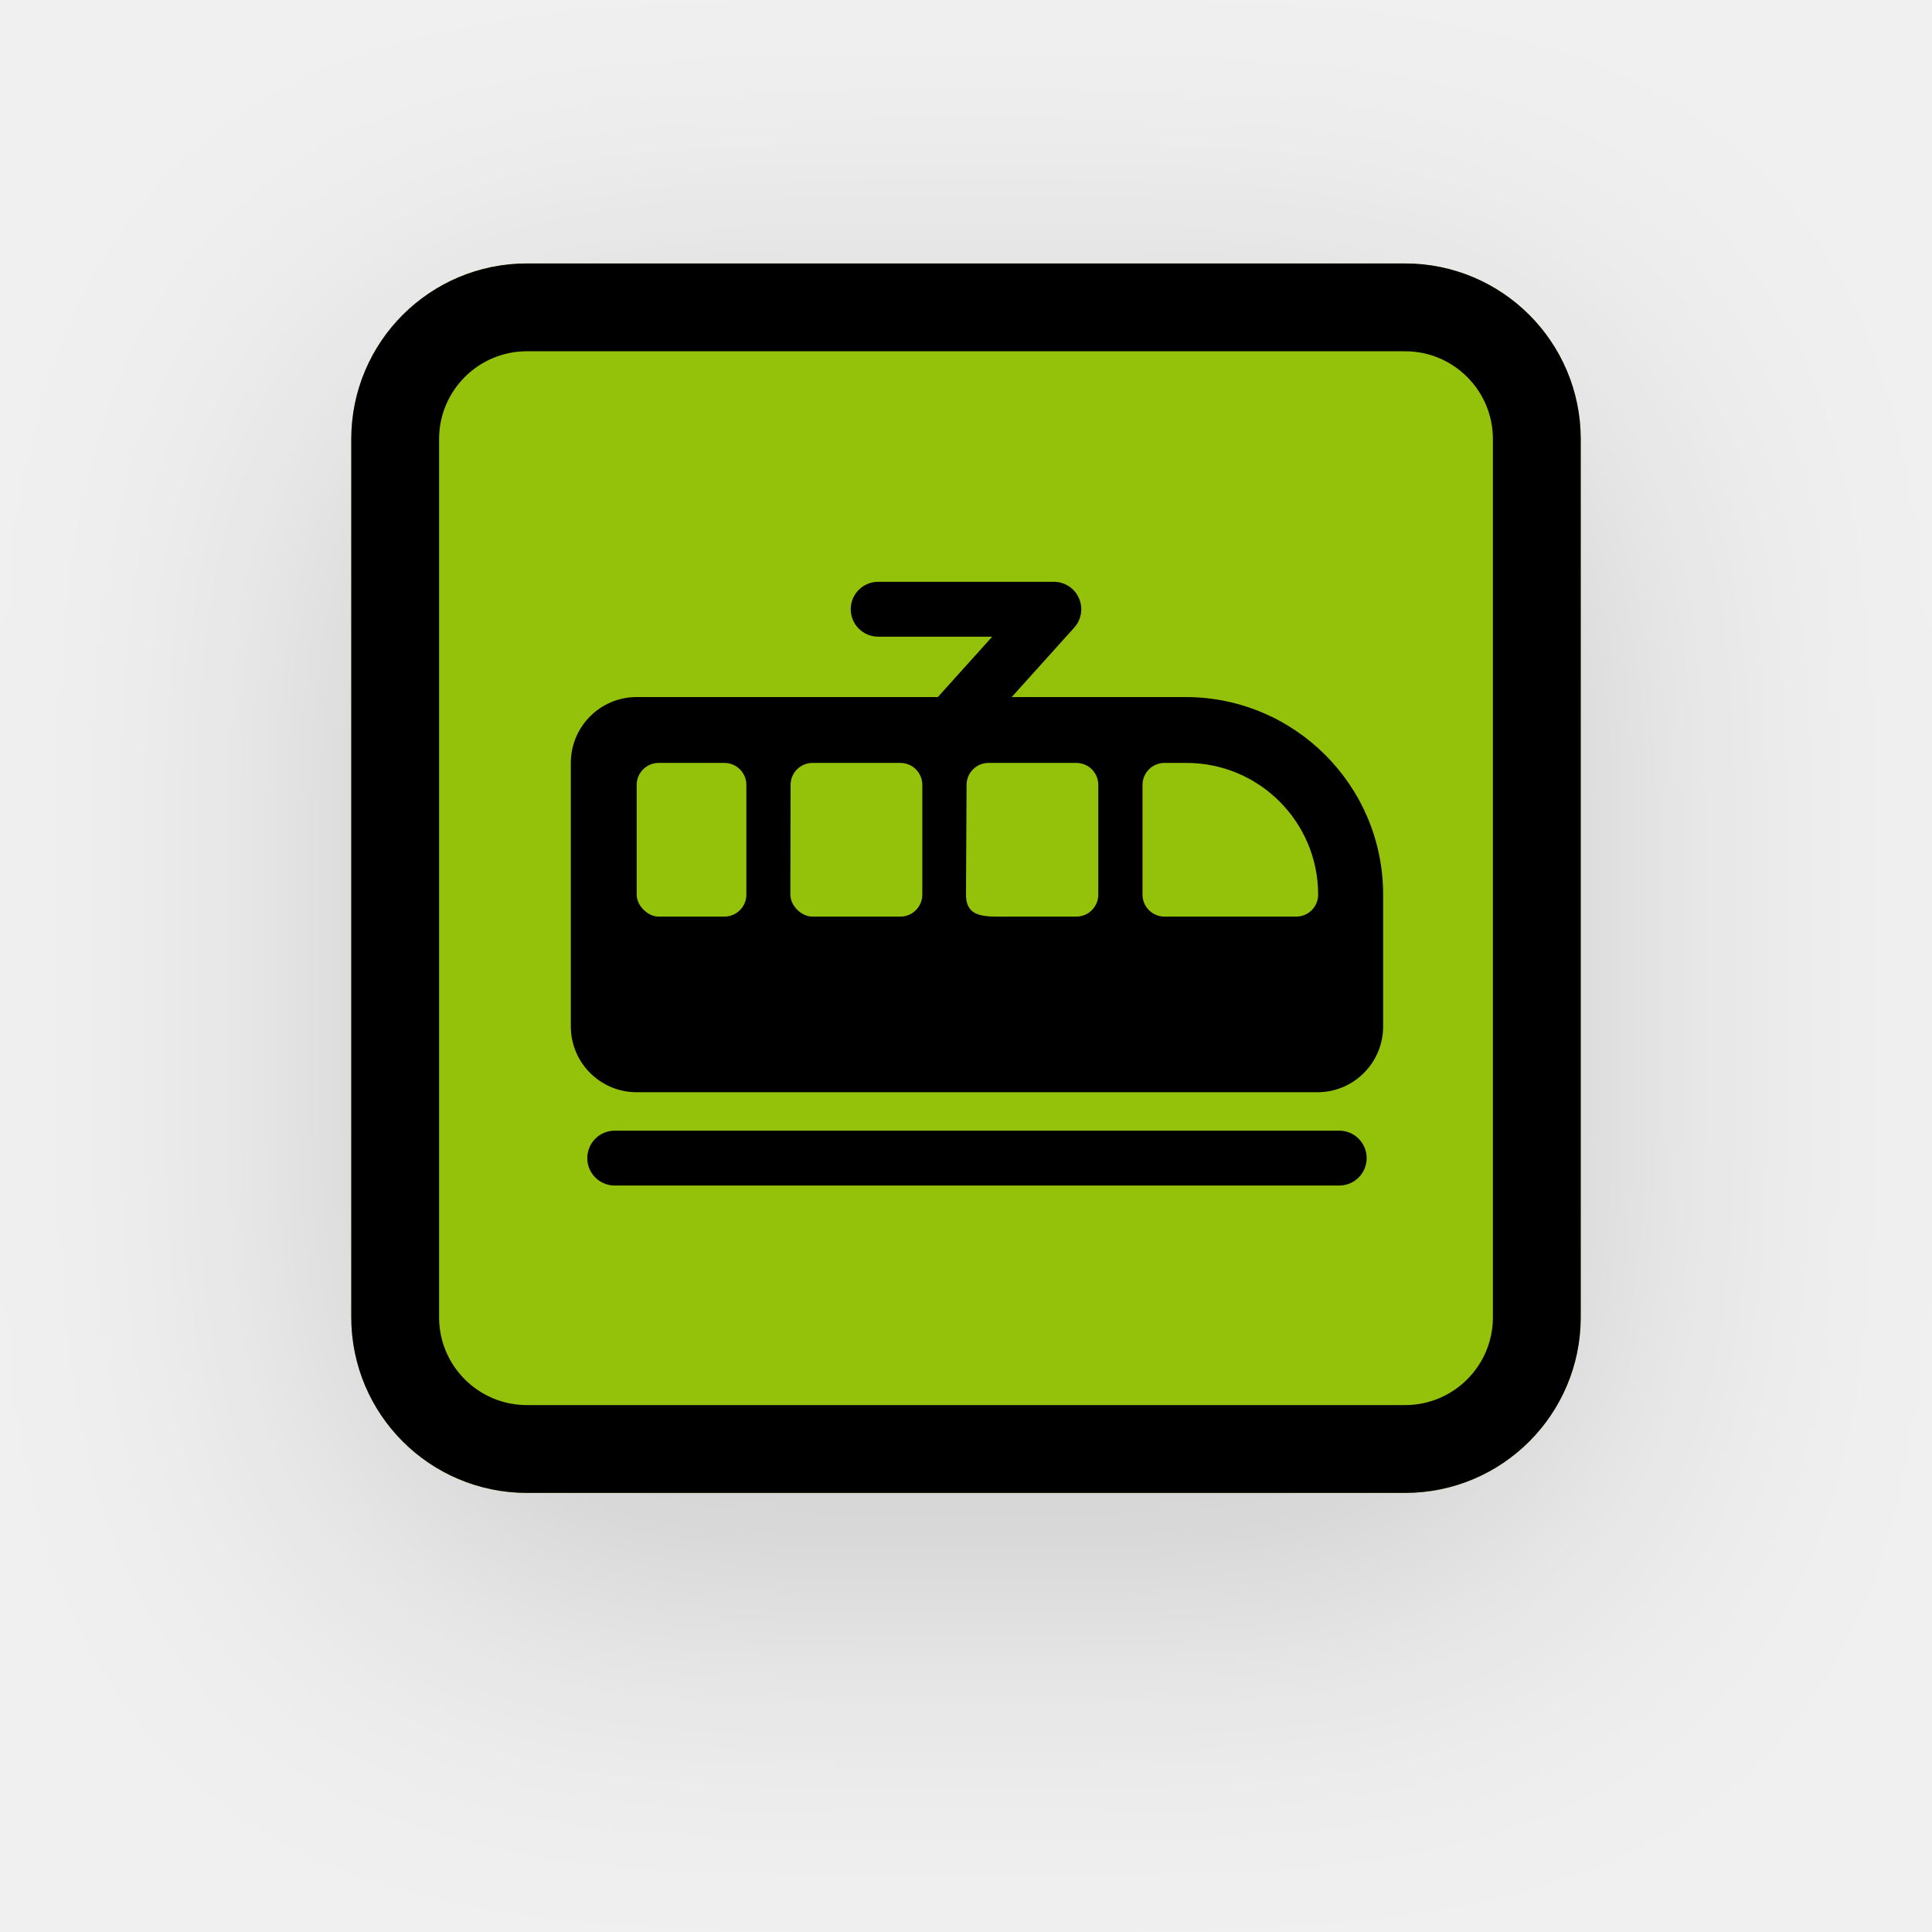
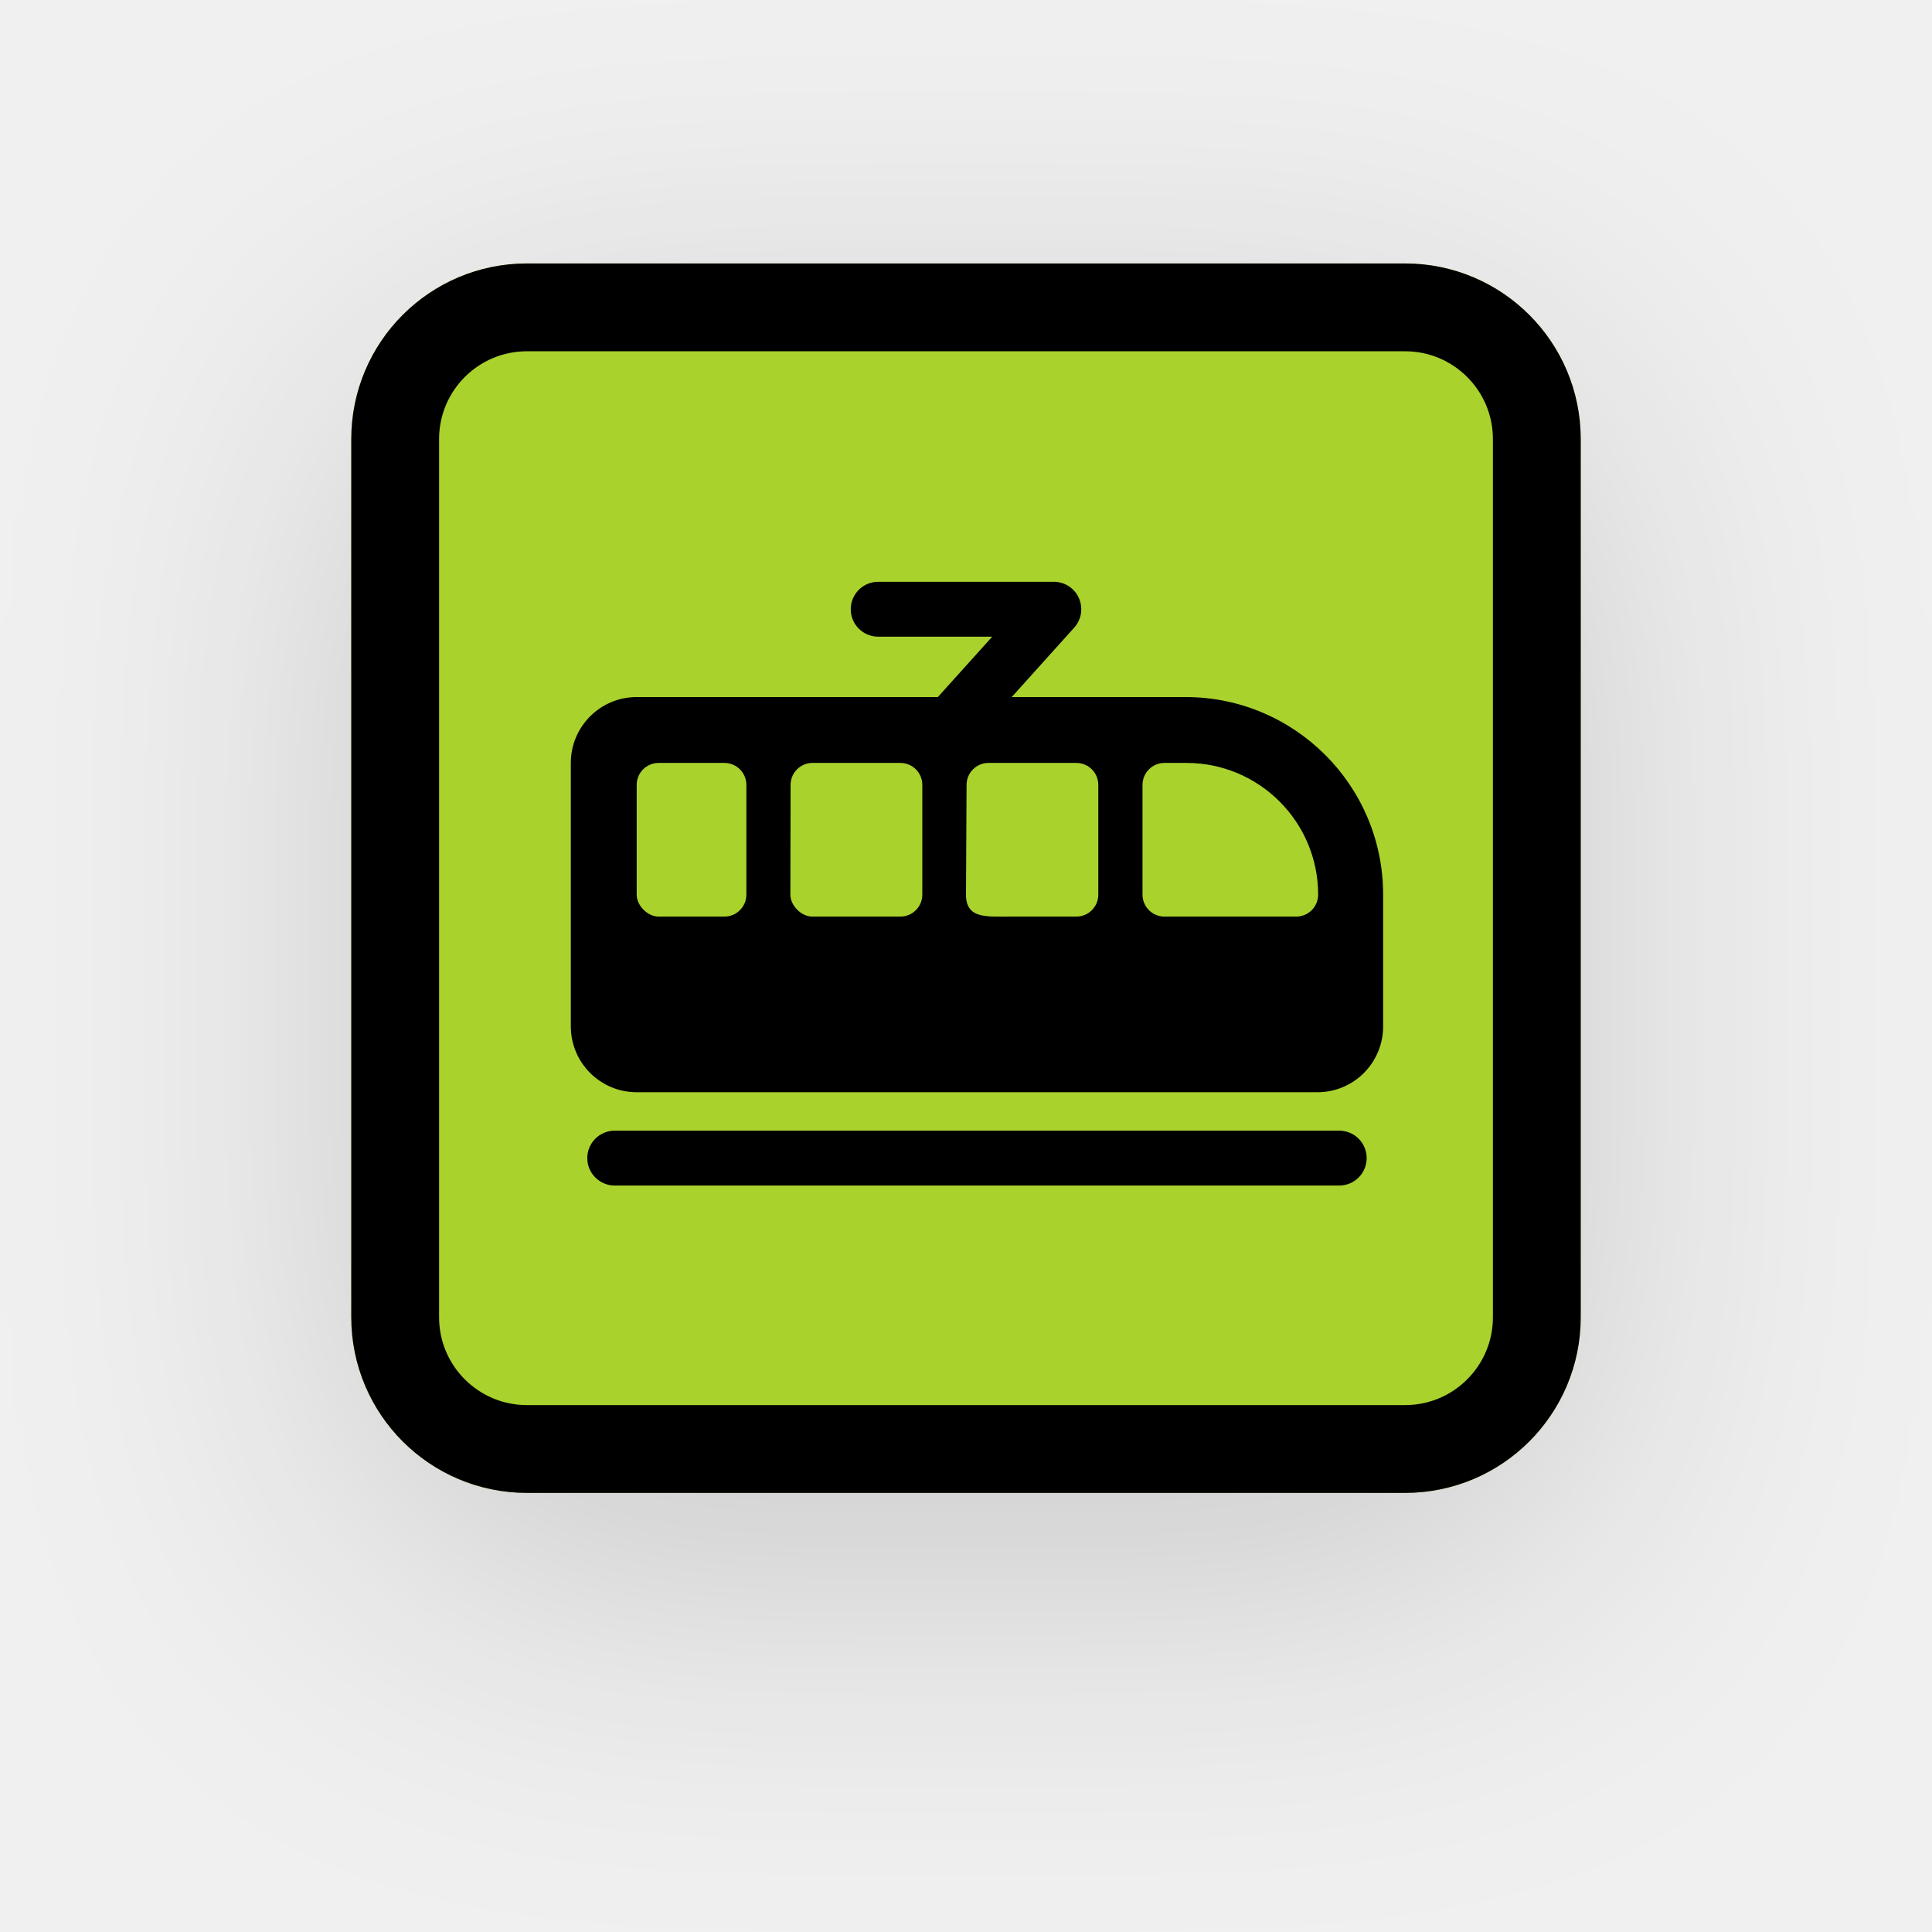
<svg xmlns="http://www.w3.org/2000/svg" width="44" height="44" viewBox="0 0 44 44" fill="none">
  <g filter="url(#filter0_d_8318_8323)">
    <g clip-path="url(#clip0_8318_8323)">
-       <rect x="8" y="6" width="28" height="28" rx="4" fill="#94C20A" />
+       <rect x="8" y="6" width="28" height="28" rx="4" fill="#A9D22D" />
      <path fill-rule="evenodd" clip-rule="evenodd" d="M13 17.375C13 16.547 13.672 15.875 14.5 15.875H27C29.485 15.875 31.5 17.89 31.5 20.375V23.375C31.5 24.203 30.832 24.875 30.003 24.875C25.115 24.875 15.845 24.875 14.5 24.875C13.672 24.875 13 24.203 13 23.375V17.375ZM14.5 17.875C14.5 17.599 14.724 17.375 15 17.375H16.498C16.774 17.375 16.998 17.599 16.998 17.875V20.375C16.998 20.651 16.774 20.875 16.498 20.875H15C14.75 20.875 14.5 20.625 14.5 20.375V17.875ZM18.505 17.375C18.229 17.375 18.005 17.599 18.005 17.875L18 20.375C18 20.625 18.25 20.875 18.5 20.875H20.505C20.782 20.875 21.005 20.651 21.005 20.375V17.875C21.005 17.599 20.782 17.375 20.505 17.375H18.505ZM22.013 17.875C22.013 17.599 22.237 17.375 22.513 17.375H24.513C24.789 17.375 25.013 17.599 25.013 17.875V20.375C25.013 20.651 24.789 20.875 24.513 20.875H23.013C22.461 20.875 22 20.927 22 20.375L22.013 17.875ZM26.52 17.375C26.244 17.375 26.02 17.599 26.02 17.875V20.375C26.02 20.651 26.244 20.875 26.52 20.875H29.52C29.797 20.875 30.02 20.651 30.02 20.375C30.02 18.718 28.677 17.375 27.02 17.375H26.52Z" fill="black" />
      <path fill-rule="evenodd" clip-rule="evenodd" d="M13.375 26.375C13.375 26.03 13.655 25.75 14 25.75L30.5 25.75C30.845 25.75 31.125 26.03 31.125 26.375C31.125 26.72 30.845 27 30.5 27L14 27C13.655 27 13.375 26.72 13.375 26.375Z" fill="black" />
      <path fill-rule="evenodd" clip-rule="evenodd" d="M19.375 13.875C19.375 13.53 19.655 13.25 20 13.25H24C24.247 13.25 24.471 13.395 24.571 13.621C24.671 13.846 24.63 14.11 24.465 14.293L22.215 16.793C21.984 17.05 21.588 17.07 21.332 16.84C21.075 16.609 21.055 16.213 21.285 15.957L22.597 14.5H20C19.655 14.5 19.375 14.22 19.375 13.875Z" fill="black" />
    </g>
    <rect x="9" y="7" width="26" height="26" rx="3" stroke="black" stroke-width="2" />
  </g>
  <defs>
    <filter id="filter0_d_8318_8323" x="0" y="0" width="44" height="44" filterUnits="userSpaceOnUse" color-interpolation-filters="sRGB">
      <feFlood flood-opacity="0" result="BackgroundImageFix" />
      <feColorMatrix in="SourceAlpha" type="matrix" values="0 0 0 0 0 0 0 0 0 0 0 0 0 0 0 0 0 0 127 0" result="hardAlpha" />
      <feOffset dy="2" />
      <feGaussianBlur stdDeviation="4" />
      <feColorMatrix type="matrix" values="0 0 0 0 0 0 0 0 0 0 0 0 0 0 0 0 0 0 0.16 0" />
      <feBlend mode="normal" in2="BackgroundImageFix" result="effect1_dropShadow_8318_8323" />
      <feBlend mode="normal" in="SourceGraphic" in2="effect1_dropShadow_8318_8323" result="shape" />
    </filter>
    <clipPath id="clip0_8318_8323">
      <rect x="8" y="6" width="28" height="28" rx="4" fill="white" />
    </clipPath>
  </defs>
</svg>
